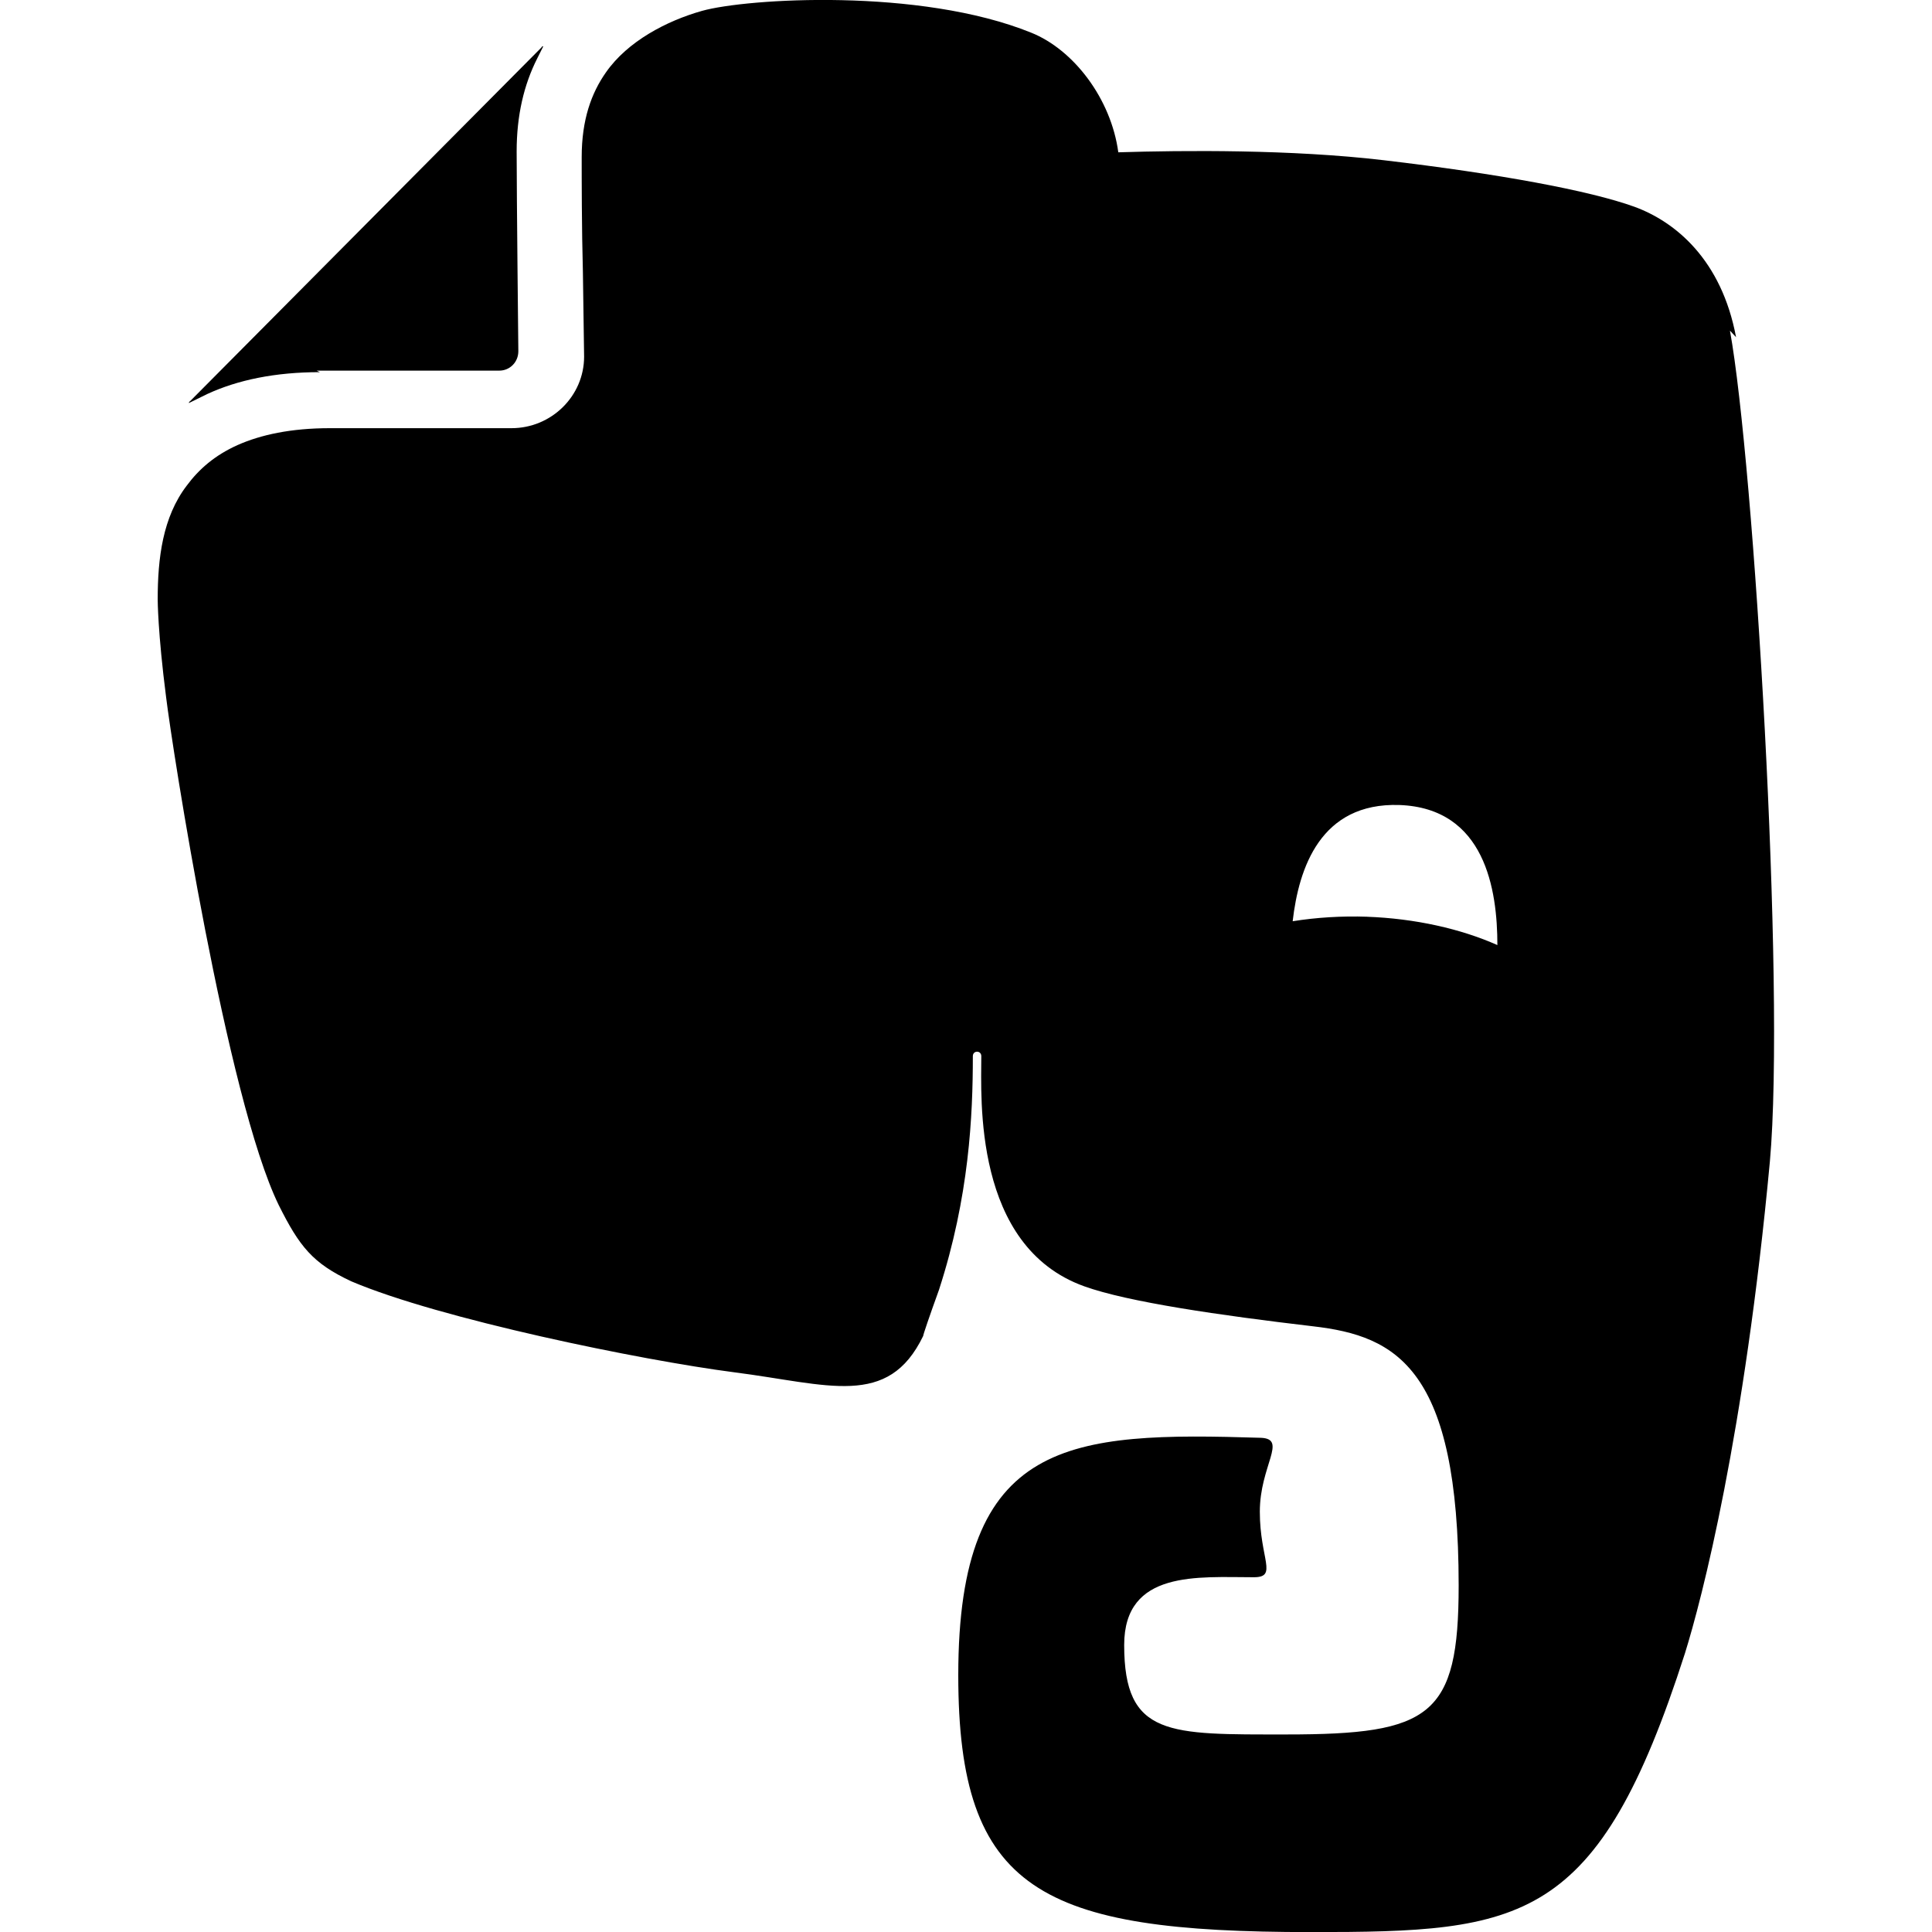
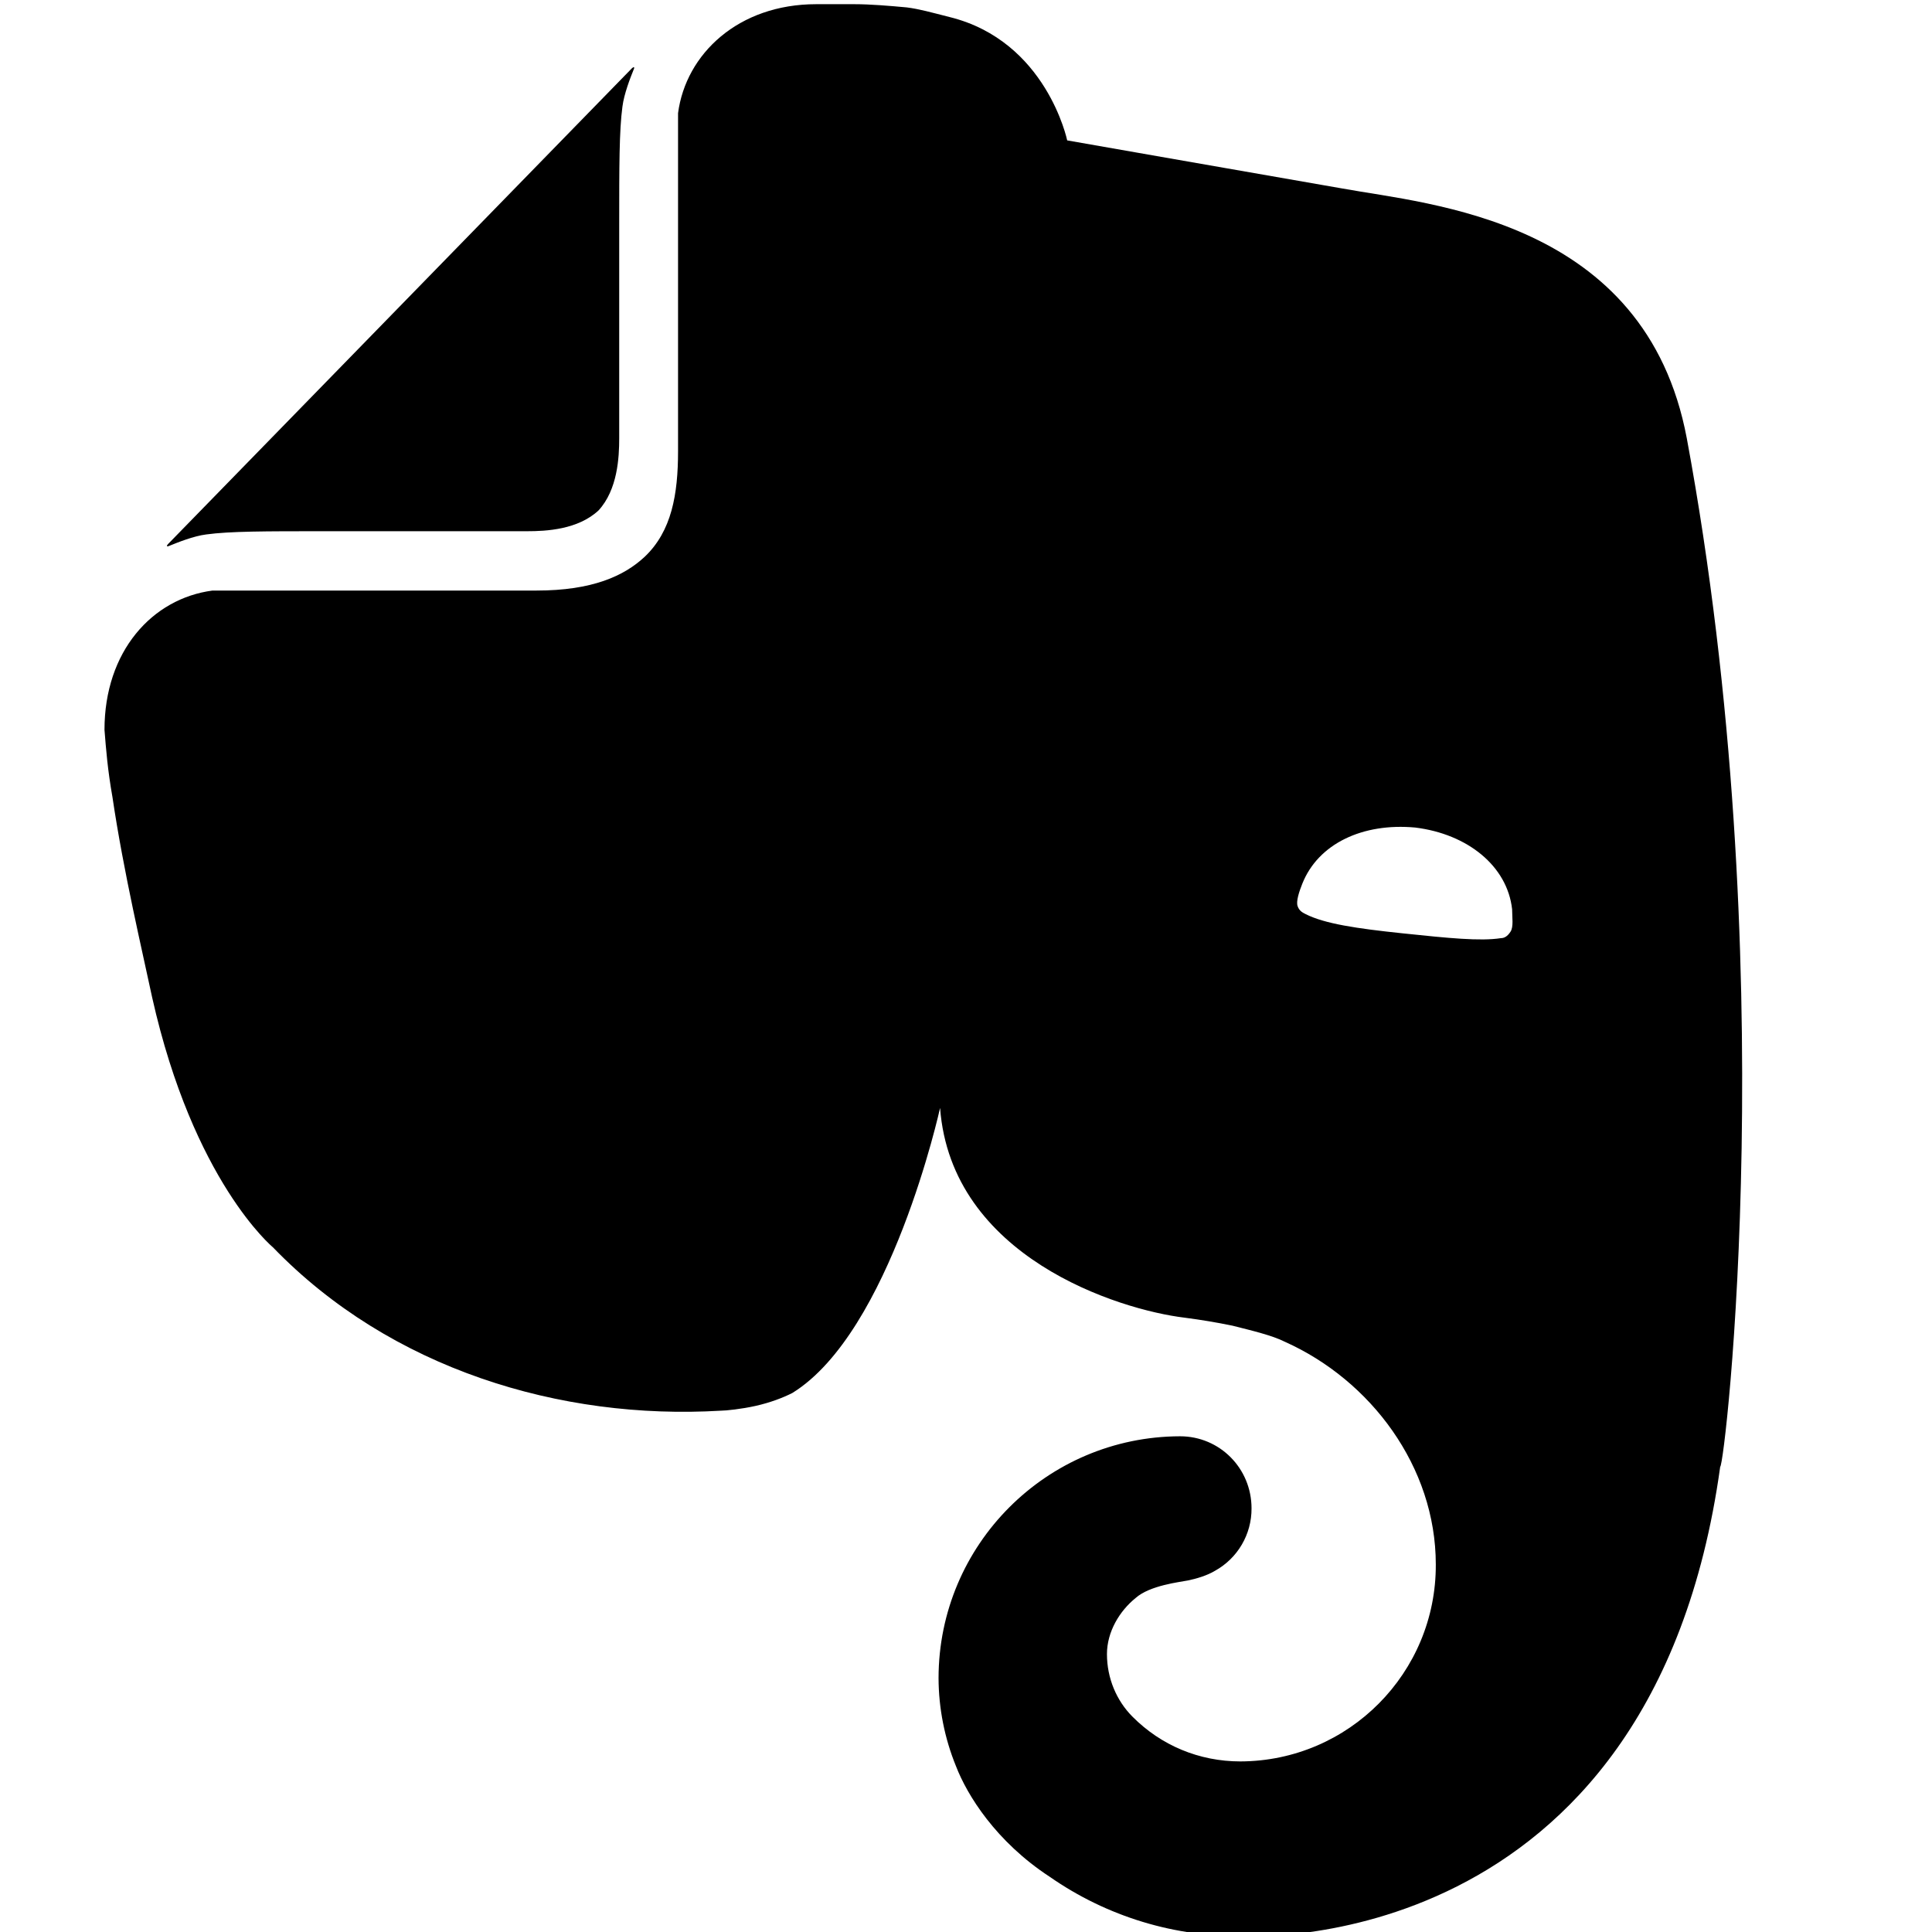
<svg xmlns="http://www.w3.org/2000/svg" aria-labelledby="simpleicons-evernote-icon" role="img" viewBox="0 0 24 24">
-   <path d="M16.988 11.388c-.324-.011-.637.009-.93.056.076-.662.346-1.475 1.324-1.444 1.068.038 1.219 1.054 1.219 1.74-.451-.201-1.023-.331-1.625-.352m4.59-7.199c-.18-.963-.754-1.435-1.264-1.621-.557-.201-1.686-.41-3.115-.578-1.145-.135-2.482-.123-3.295-.098-.09-.666-.555-1.275-1.082-1.486C11.426-.155 9.274-.02 8.721.135c-.437.123-.924.377-1.193.763-.182.258-.302.59-.302 1.053 0 .264 0 .882.015 1.43l.015 1.049c0 .49-.406.889-.902.889H4.096c-.481 0-.857.082-1.143.209-.286.128-.482.301-.632.503-.301.393-.362.905-.362 1.416 0 0 0 .405.105 1.218.075.617.752 4.981 1.399 6.306.256.512.421.723.903.947 1.098.467 3.596.979 4.754 1.129 1.174.15 1.912.451 2.348-.451 0-.016.076-.24.196-.572.376-1.158.421-2.166.421-2.904 0-.074.105-.074.105 0 0 .512-.105 2.363 1.279 2.859.541.195 1.686.361 2.844.497 1.039.12 1.807.526 1.807 3.22 0 1.625-.348 1.85-2.137 1.85-1.461 0-2.018.031-2.018-1.111 0-.934.918-.842 1.611-.842.301 0 .074-.227.074-.814 0-.572.346-.902.016-.918-2.379-.074-3.762 0-3.762 2.949 0 2.68 1.024 3.191 4.379 3.191 2.633 0 3.566-.092 4.648-3.463.211-.676.738-2.707 1.055-6.108.195-2.167-.197-8.683-.496-10.323m-17.558.497h2.271c.13 0 .236-.105.236-.241 0 0-.021-1.941-.021-2.482 0-.447.09-.828.256-1.156l.075-.15c-.009 0-.016 0-.024.016L2.362 4.983c-.01.006-.016.015-.016.024l.23-.113c.377-.174.842-.271 1.398-.271" />
+   <path d="M7.692 5.445c0 .239-.02.637-.256.895-.257.24-.652.259-.888.259H4.022c-.73 0-1.165 0-1.46.04-.159.02-.356.1-.455.14-.04.019-.04 0-.02-.02L7.85.848c.02-.02.04-.02.02.02-.04.099-.118.298-.138.457-.04.298-.04.736-.04 1.472v2.647zm5.348 17.869c-.67-.438-1.026-1.015-1.164-1.373a2.924 2.924 0 0 1-.217-1.095 3.007 3.007 0 0 1 3-3.004c.493 0 .888.398.888.895a.88.88 0 0 1-.454.776c-.099.06-.237.1-.336.12-.098.02-.473.06-.65.218-.198.16-.356.418-.356.697 0 .298.118.577.316.776.355.358.829.557 1.342.557a2.436 2.436 0 0 0 2.427-2.447c0-1.214-.809-2.289-1.875-2.766-.158-.08-.414-.14-.651-.2a8.04 8.04 0 0 0-.592-.099c-.829-.1-2.901-.756-3.04-2.606 0 0-.611 2.785-1.835 3.541-.118.06-.276.12-.454.16-.177.04-.374.06-.434.06-1.993.119-4.105-.518-5.565-2.03 0 0-.987-.816-1.5-3.104-.118-.558-.355-1.553-.493-2.488-.06-.338-.08-.597-.099-.836 0-.975.592-1.631 1.342-1.73h4.026c.69 0 1.086-.18 1.342-.419.336-.318.415-.776.415-1.313v-4.08-.118C8.52.669 9.173.052 10.139.052h.474c.197 0 .434.02.651.04.158.02.296.06.533.12 1.204.298 1.46 1.532 1.46 1.532s2.27.398 3.415.597c1.085.199 3.77.378 4.282 3.104 1.204 6.487.474 12.775.415 12.775-.849 6.129-5.901 5.83-5.901 5.83a4.1 4.1 0 0 1-2.428-.736zm4.54-13.034c-.652-.06-1.204.2-1.402.697-.04.1-.079.219-.059.278.02.06.06.08.099.1.237.12.631.179 1.204.239.572.06.967.1 1.223.06.04 0 .08-.02.119-.08.04-.06.02-.18.02-.279-.06-.537-.553-.935-1.204-1.015z" />
</svg>
